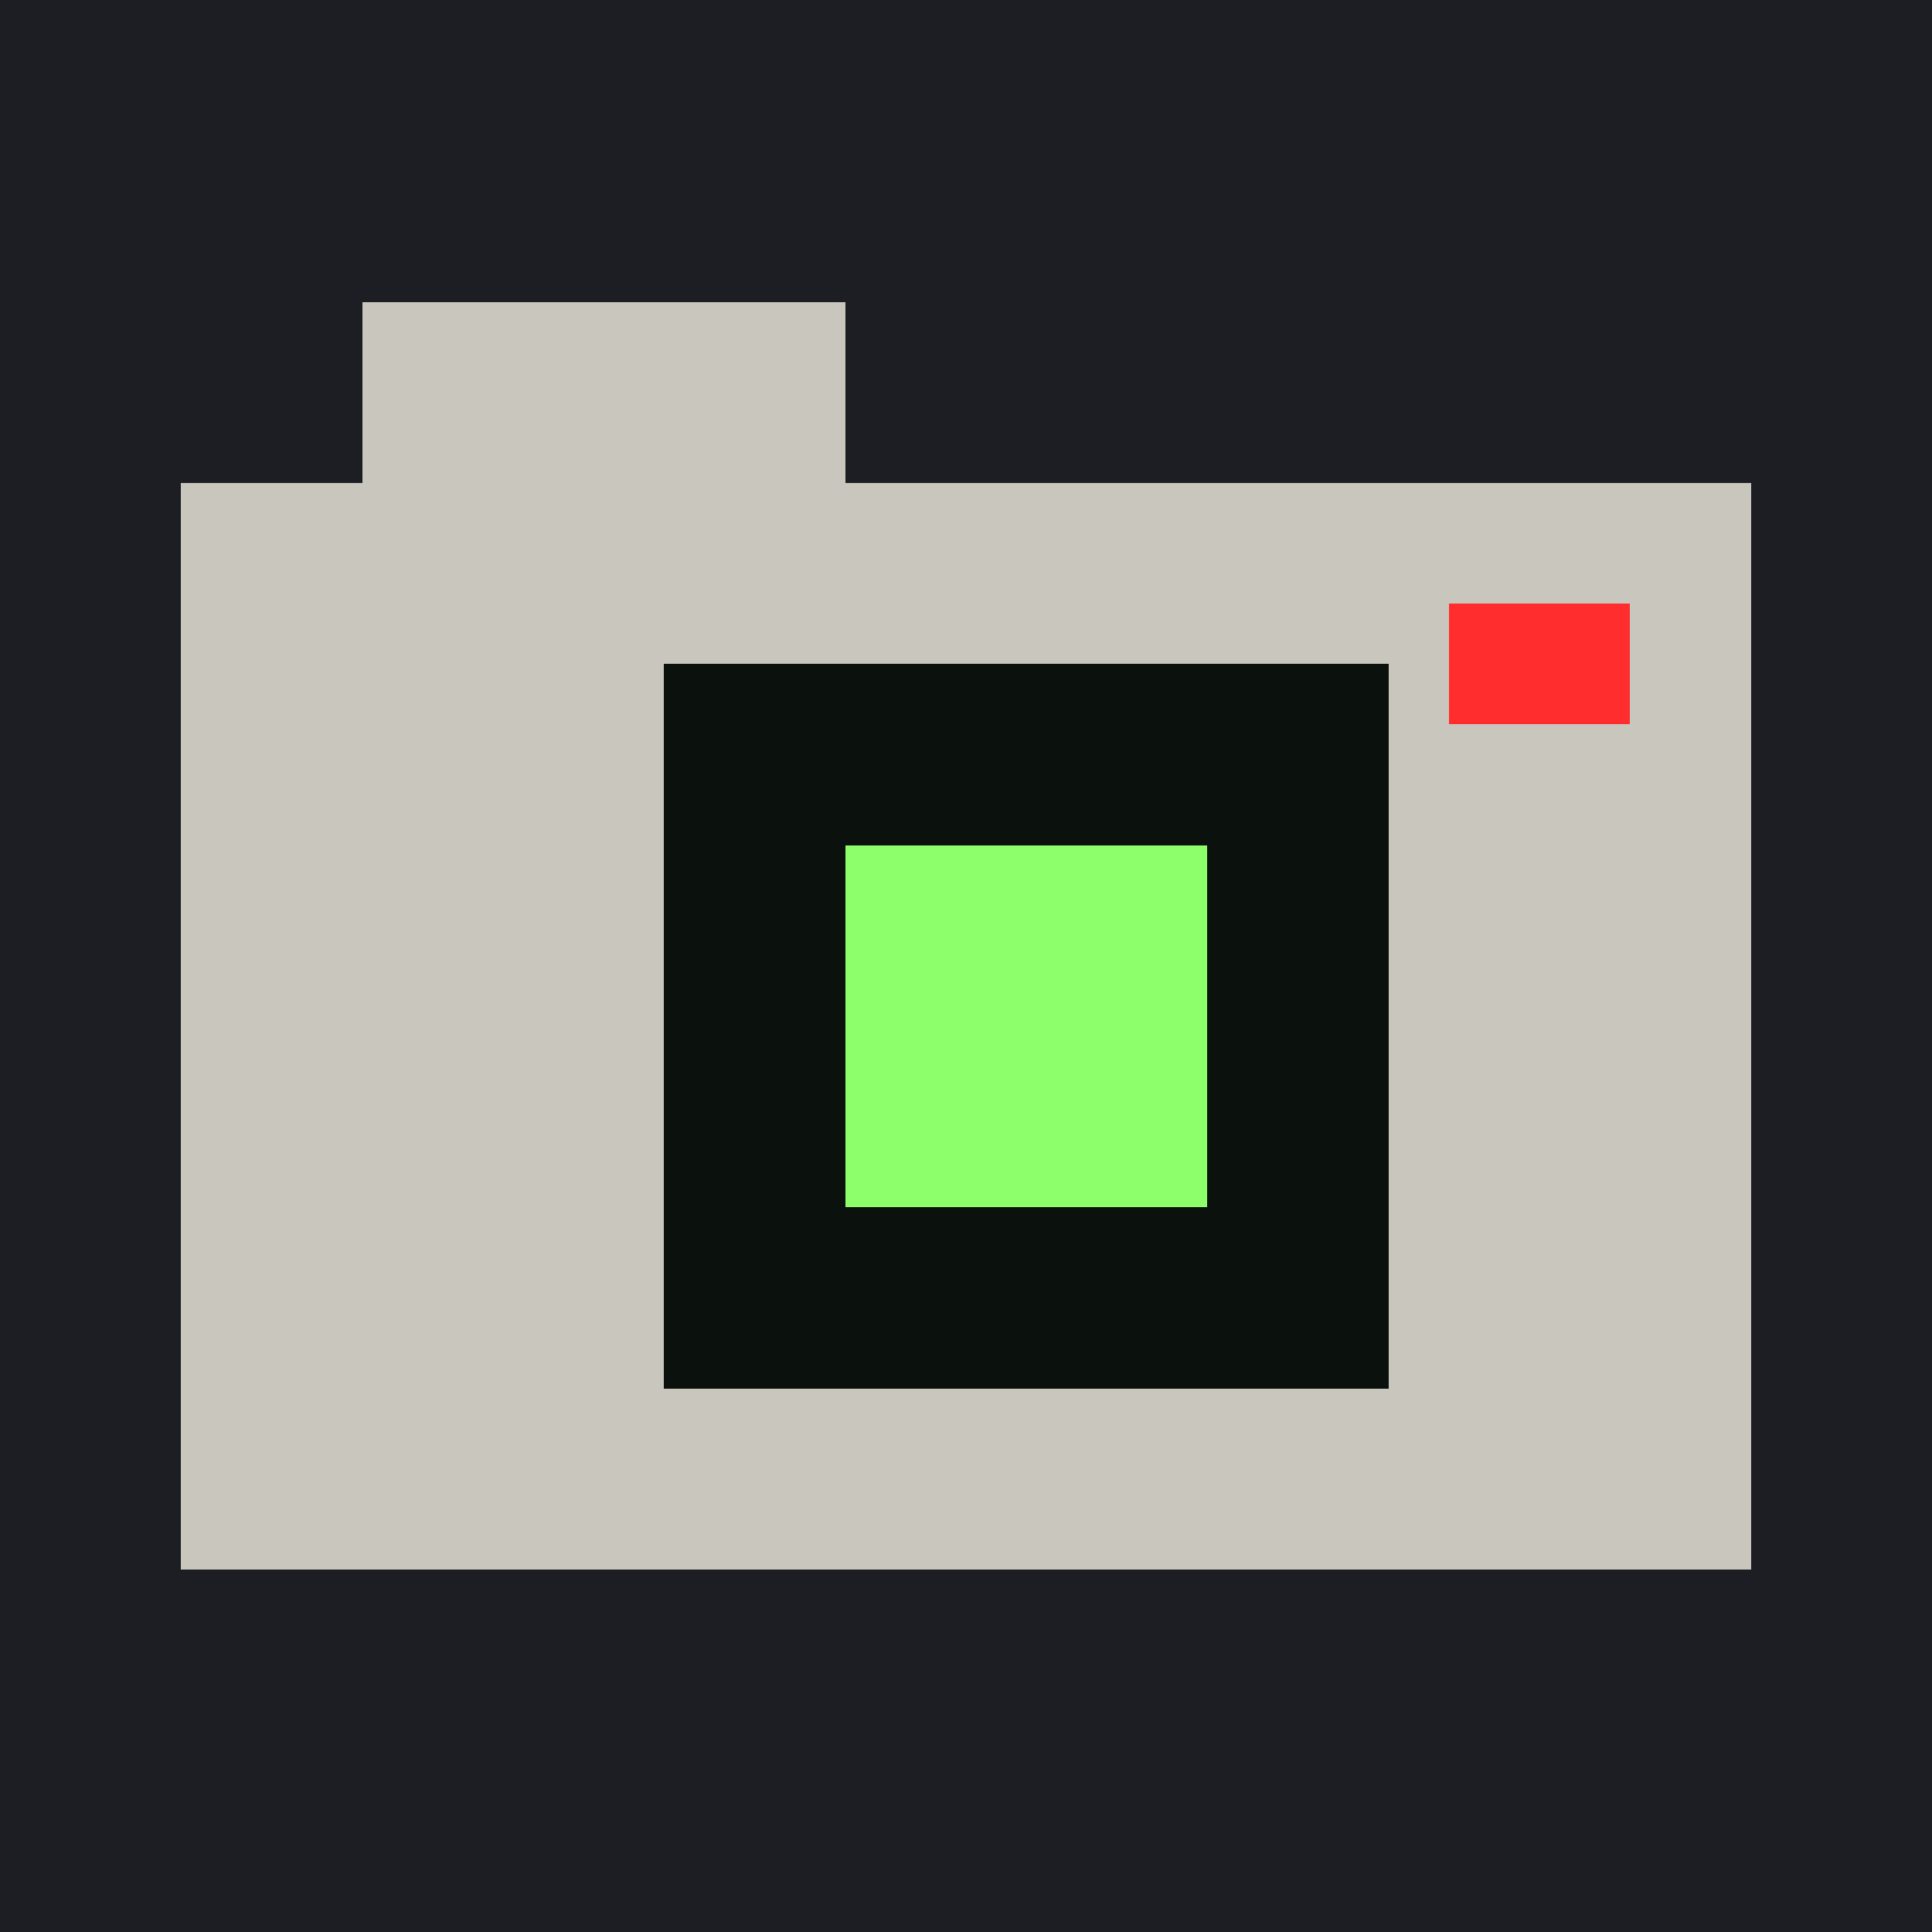
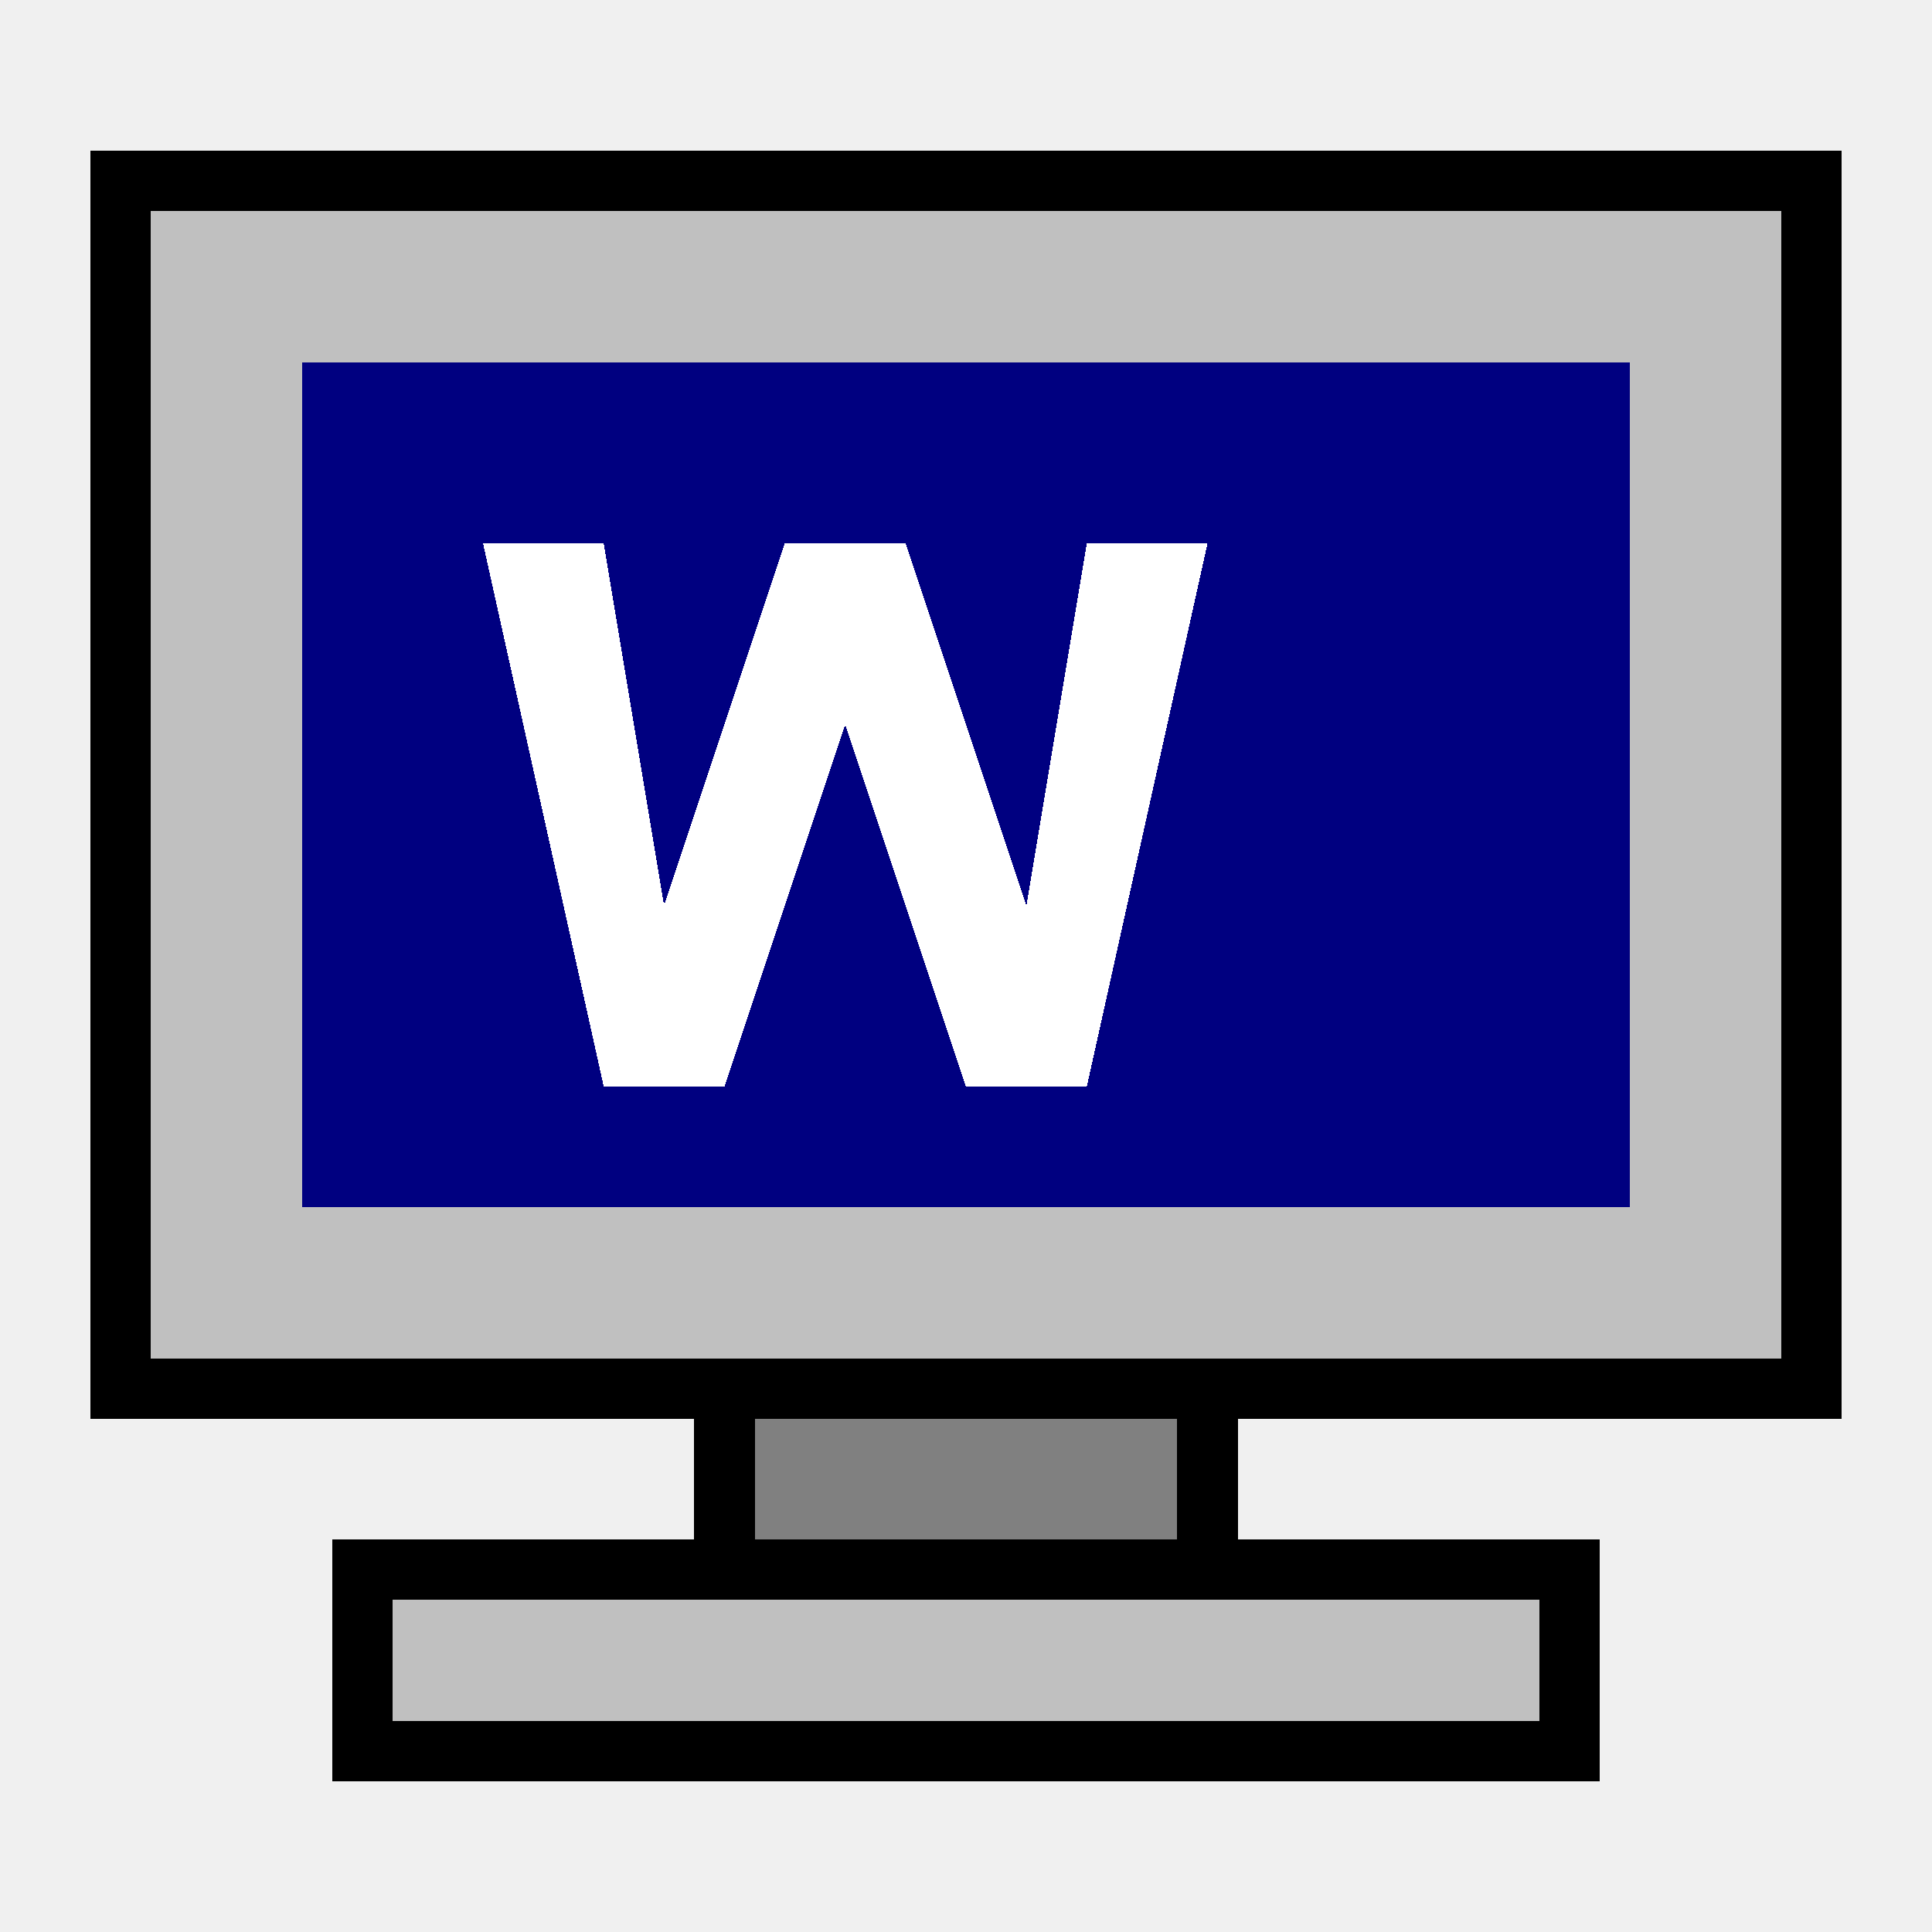
<svg xmlns="http://www.w3.org/2000/svg" viewBox="0 0 32 32" shape-rendering="crispEdges">
-   <rect width="32" height="32" fill="#1c1e23" />
-   <rect x="3" y="8" width="26" height="18" fill="#c9c6bd" />
-   <rect x="6" y="5" width="8" height="3" fill="#c9c6bd" />
-   <rect x="11" y="11" width="12" height="12" fill="#0b120d" />
-   <rect x="14" y="14" width="6" height="6" fill="#8dff6a" />
-   <rect x="24" y="10" width="3" height="2" fill="#ff2d2d" />
+   <rect x="2" y="3" width="28" height="20" fill="#c0c0c0" stroke="#000" />
+   <rect x="5" y="6" width="22" height="14" fill="#000080" />
+   <path d="M8 9h2l1 6 2-6h2l2 6 1-6h2l-2 9h-2l-2-6-2 6h-2z" fill="#fff" />
+   <rect x="12" y="23" width="8" height="3" fill="#808080" stroke="#000" />
+   <rect x="6" y="26" width="20" height="3" fill="#c0c0c0" stroke="#000" />
</svg>
